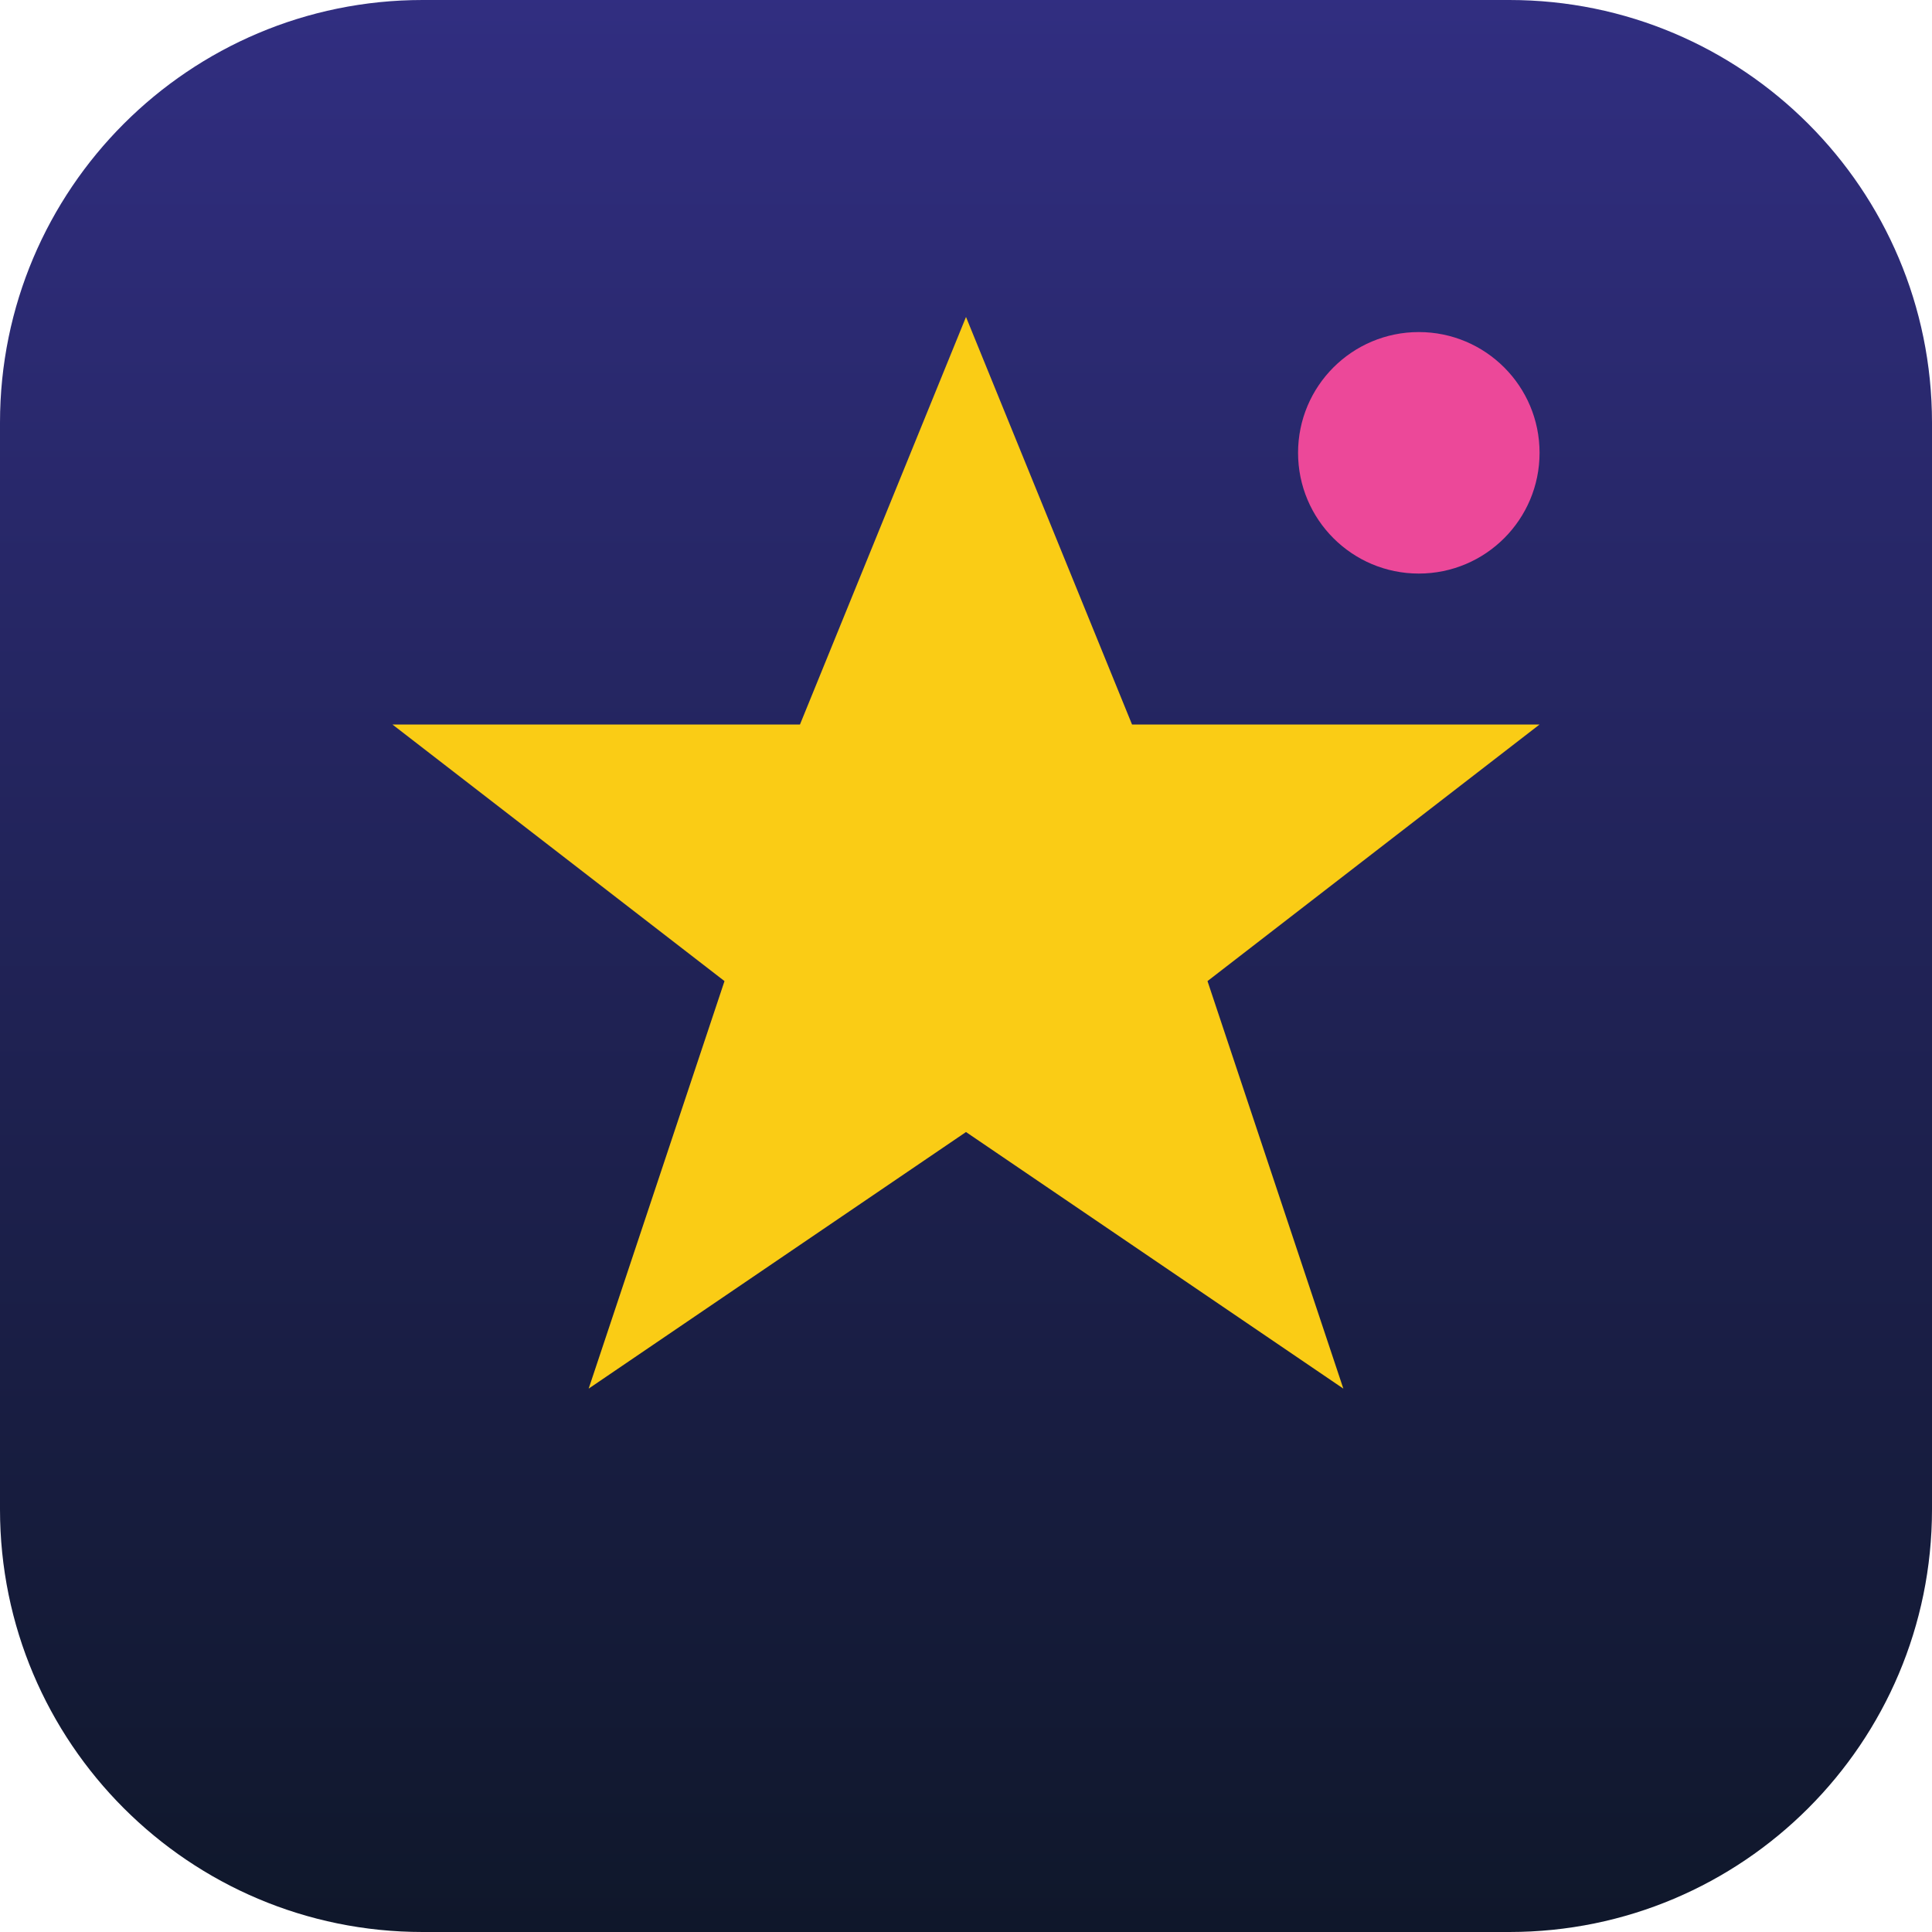
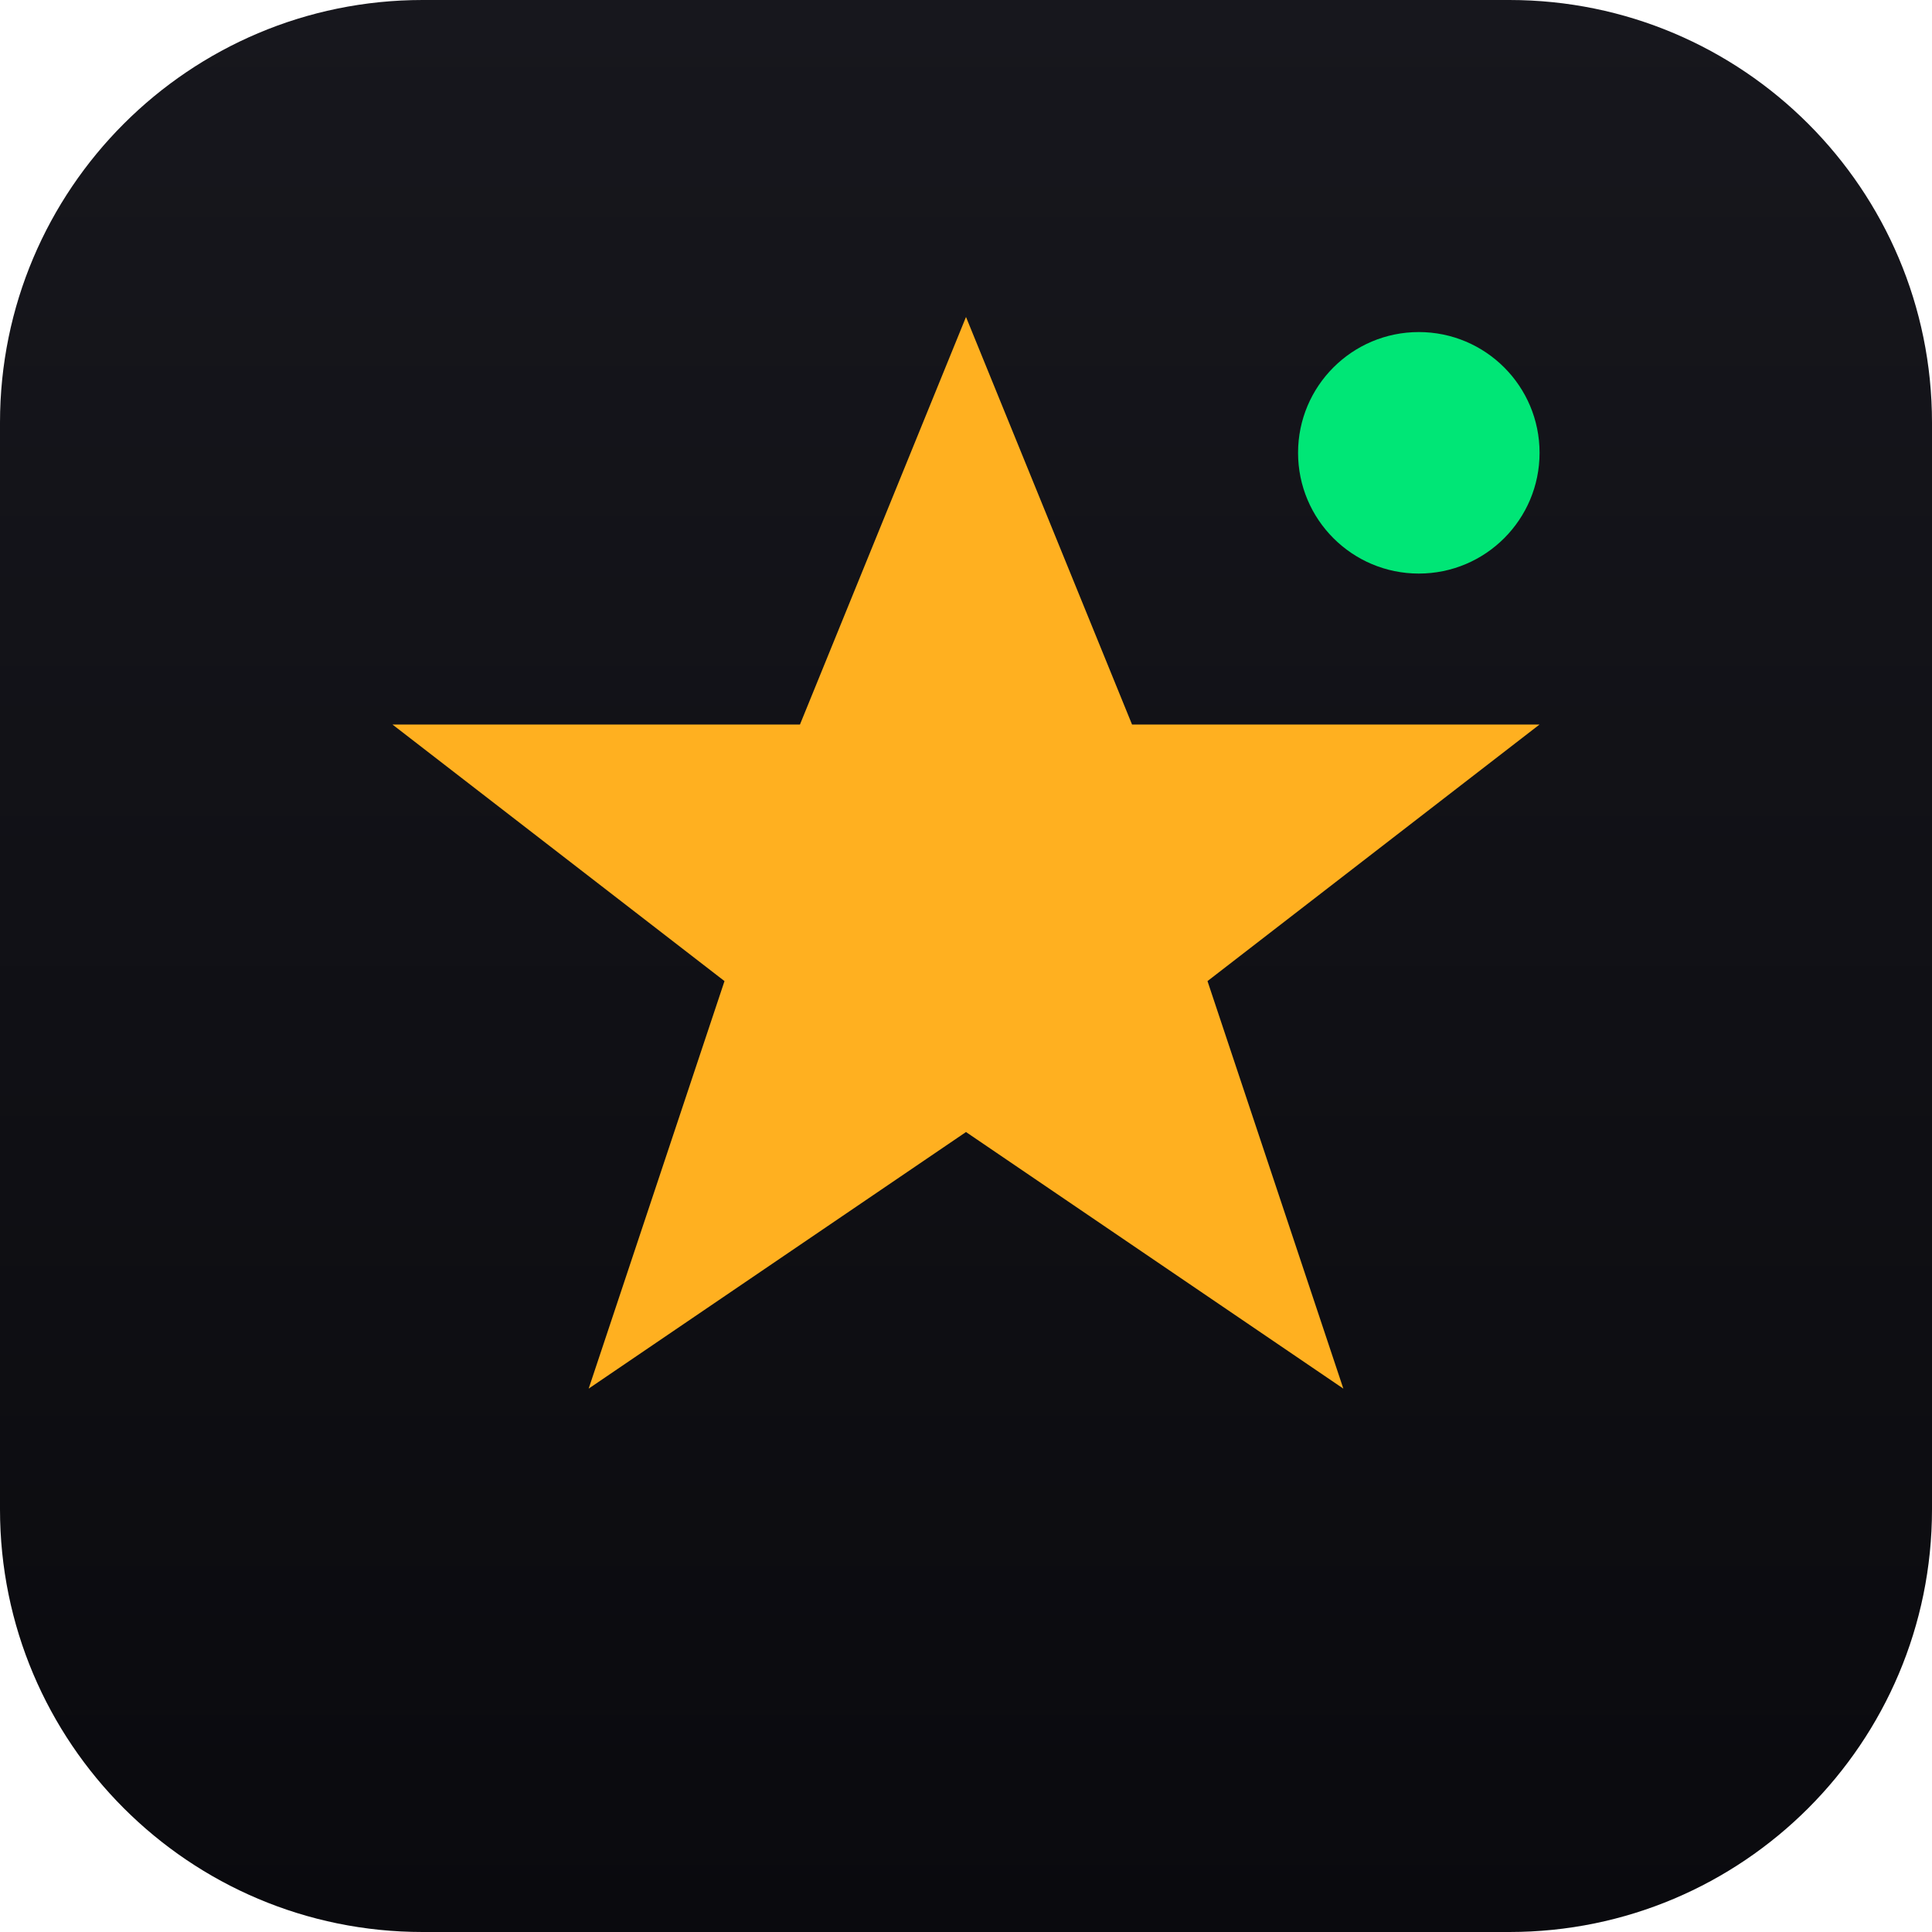
<svg xmlns="http://www.w3.org/2000/svg" viewBox="0 0 64 64">
  <defs>
    <linearGradient id="bg" x1="0" y1="0" x2="0" y2="1">
-       <stop offset="0%" stop-color="#312E81" />
-       <stop offset="100%" stop-color="#0F172A" />
+       <stop offset="0%" stop-color="#17171D" />
+       <stop offset="100%" stop-color="#0A0A0E" />
    </linearGradient>
  </defs>
  <rect width="64" height="64" rx="14" fill="url(#bg)" />
-   <path fill="#FACC15" d="M32 10.5 L37.5 24 L51 24 L40 32.5 L44.5 46 L32 37.5 L19.5 46 L24 32.5 L13 24 L26.5 24 Z" />
-   <circle cx="47" cy="15" r="4" fill="#EC4899" />
+   <path fill="#FFB020" d="M32 10.5 L37.5 24 L51 24 L40 32.5 L44.5 46 L32 37.5 L19.5 46 L24 32.5 L13 24 L26.5 24 Z" />
+   <circle cx="47" cy="15" r="4" fill="#00E676" />
</svg>
